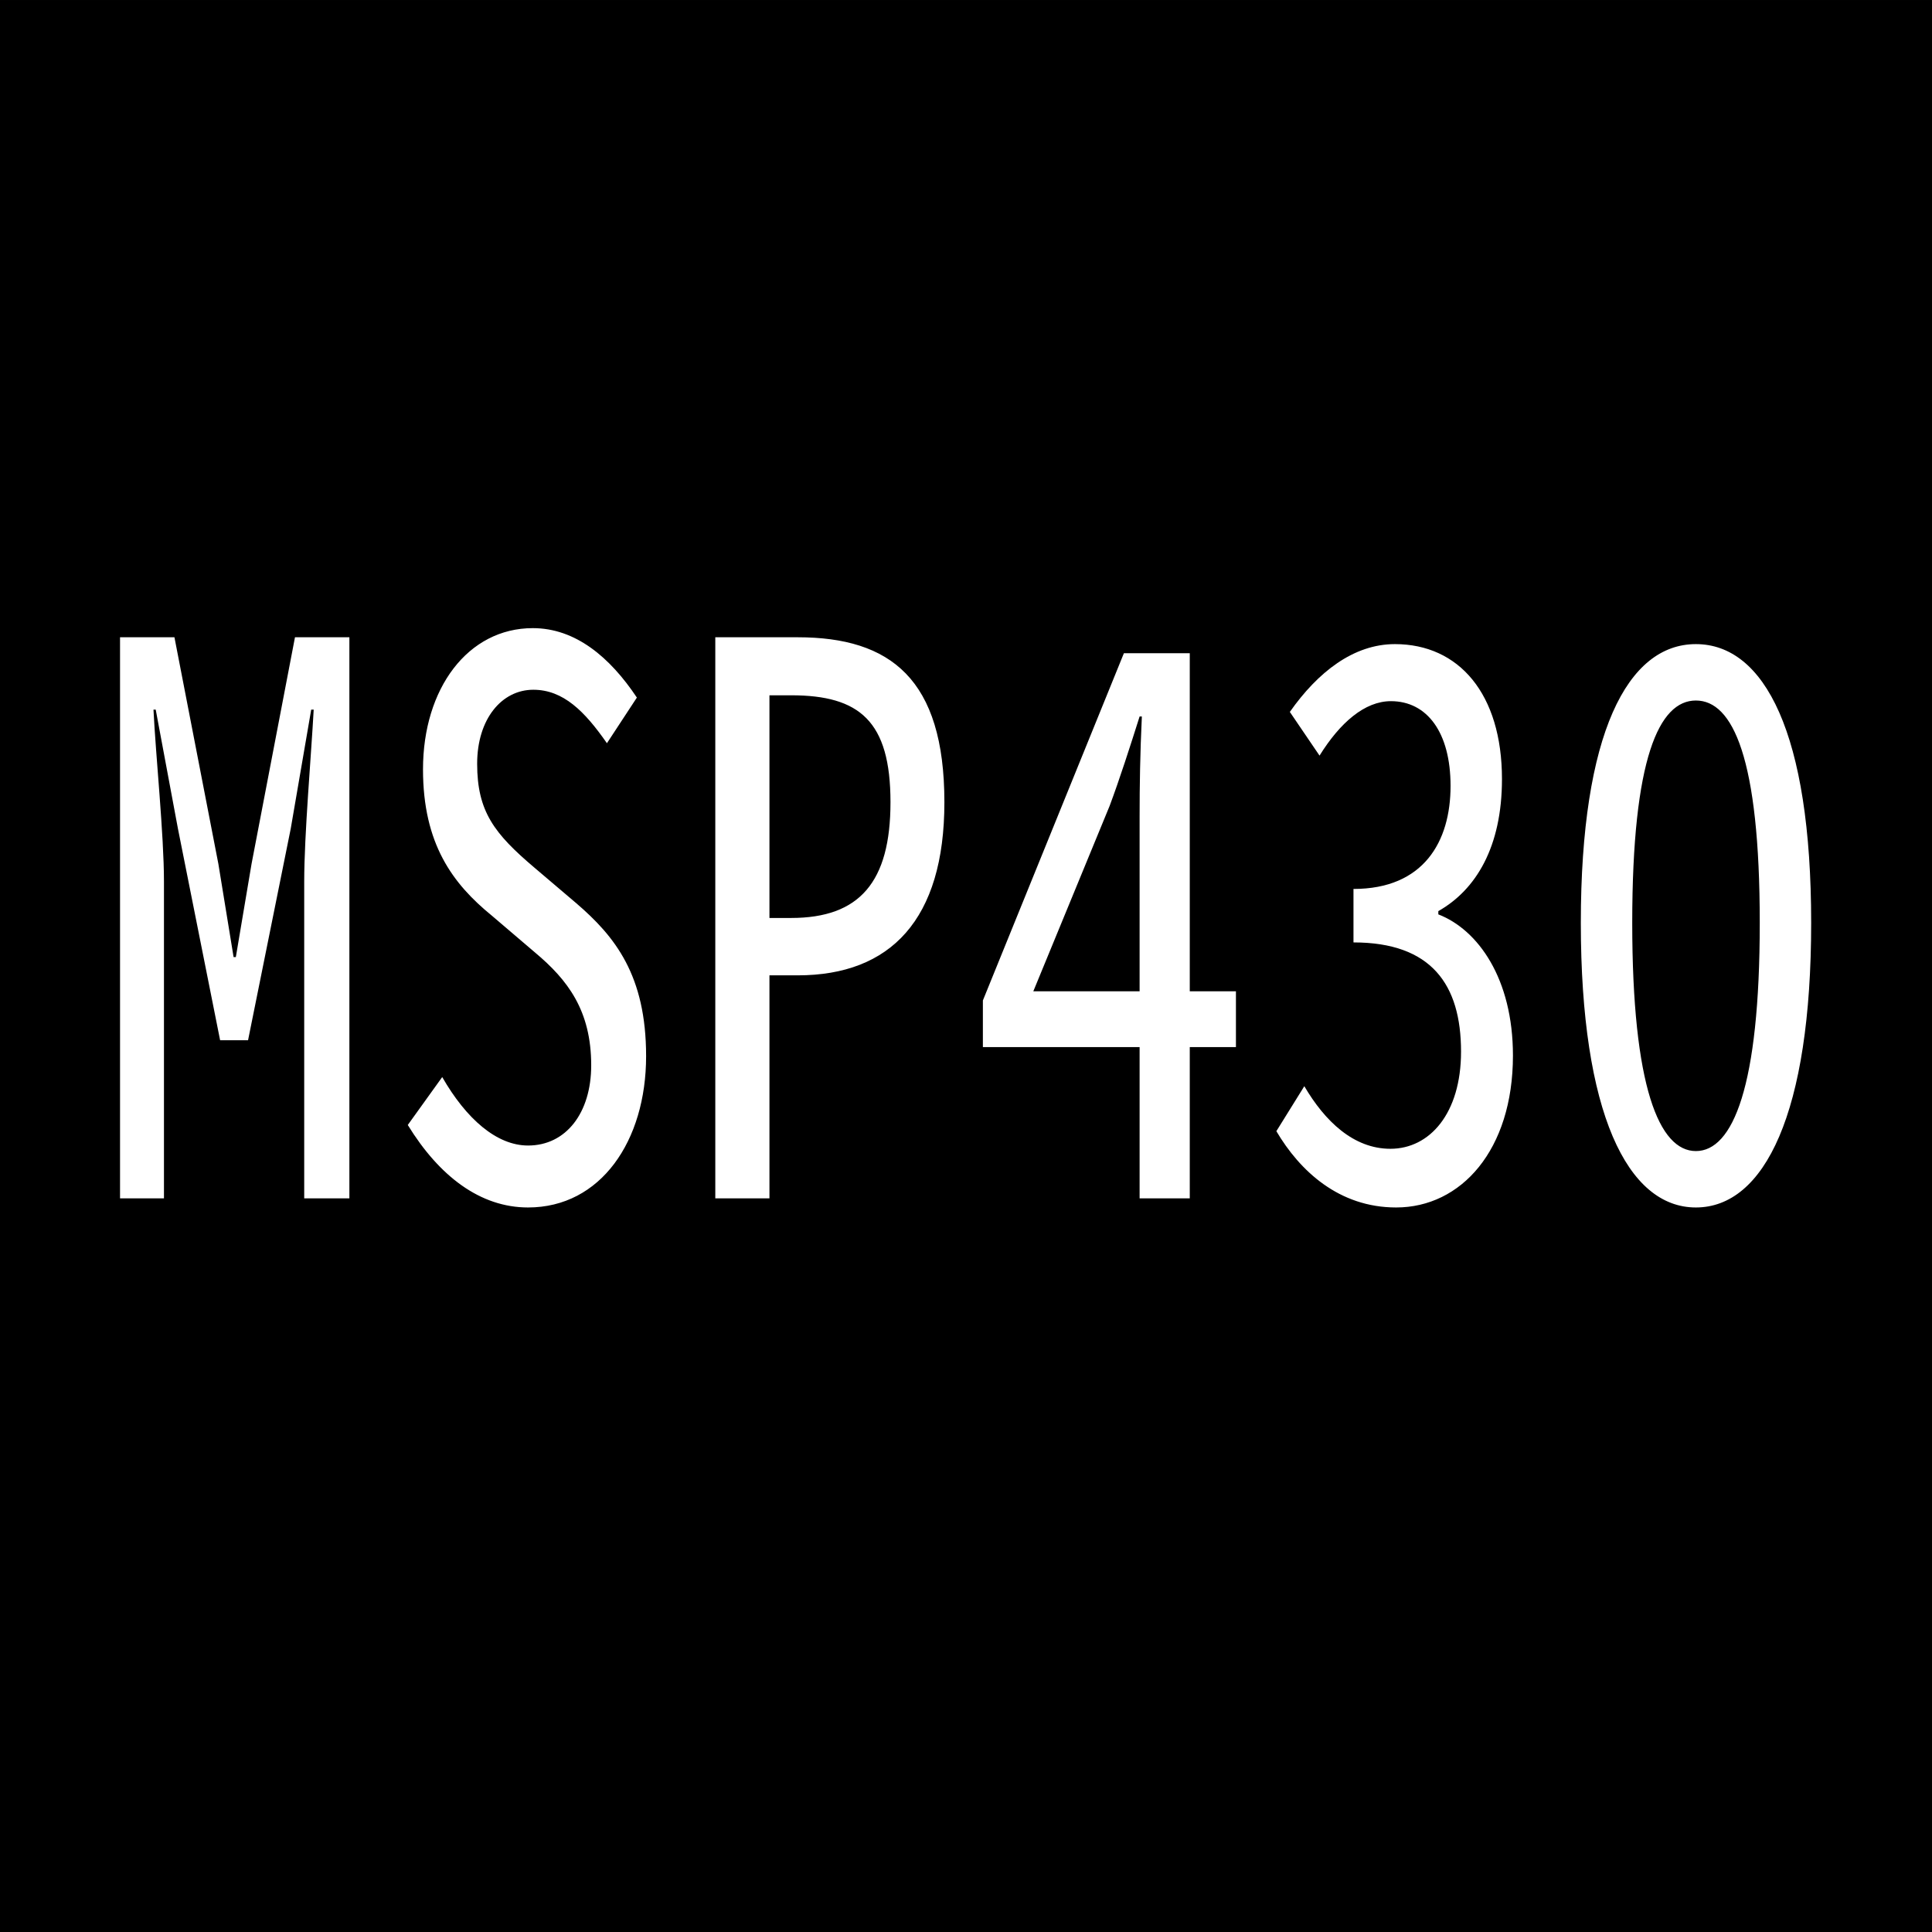
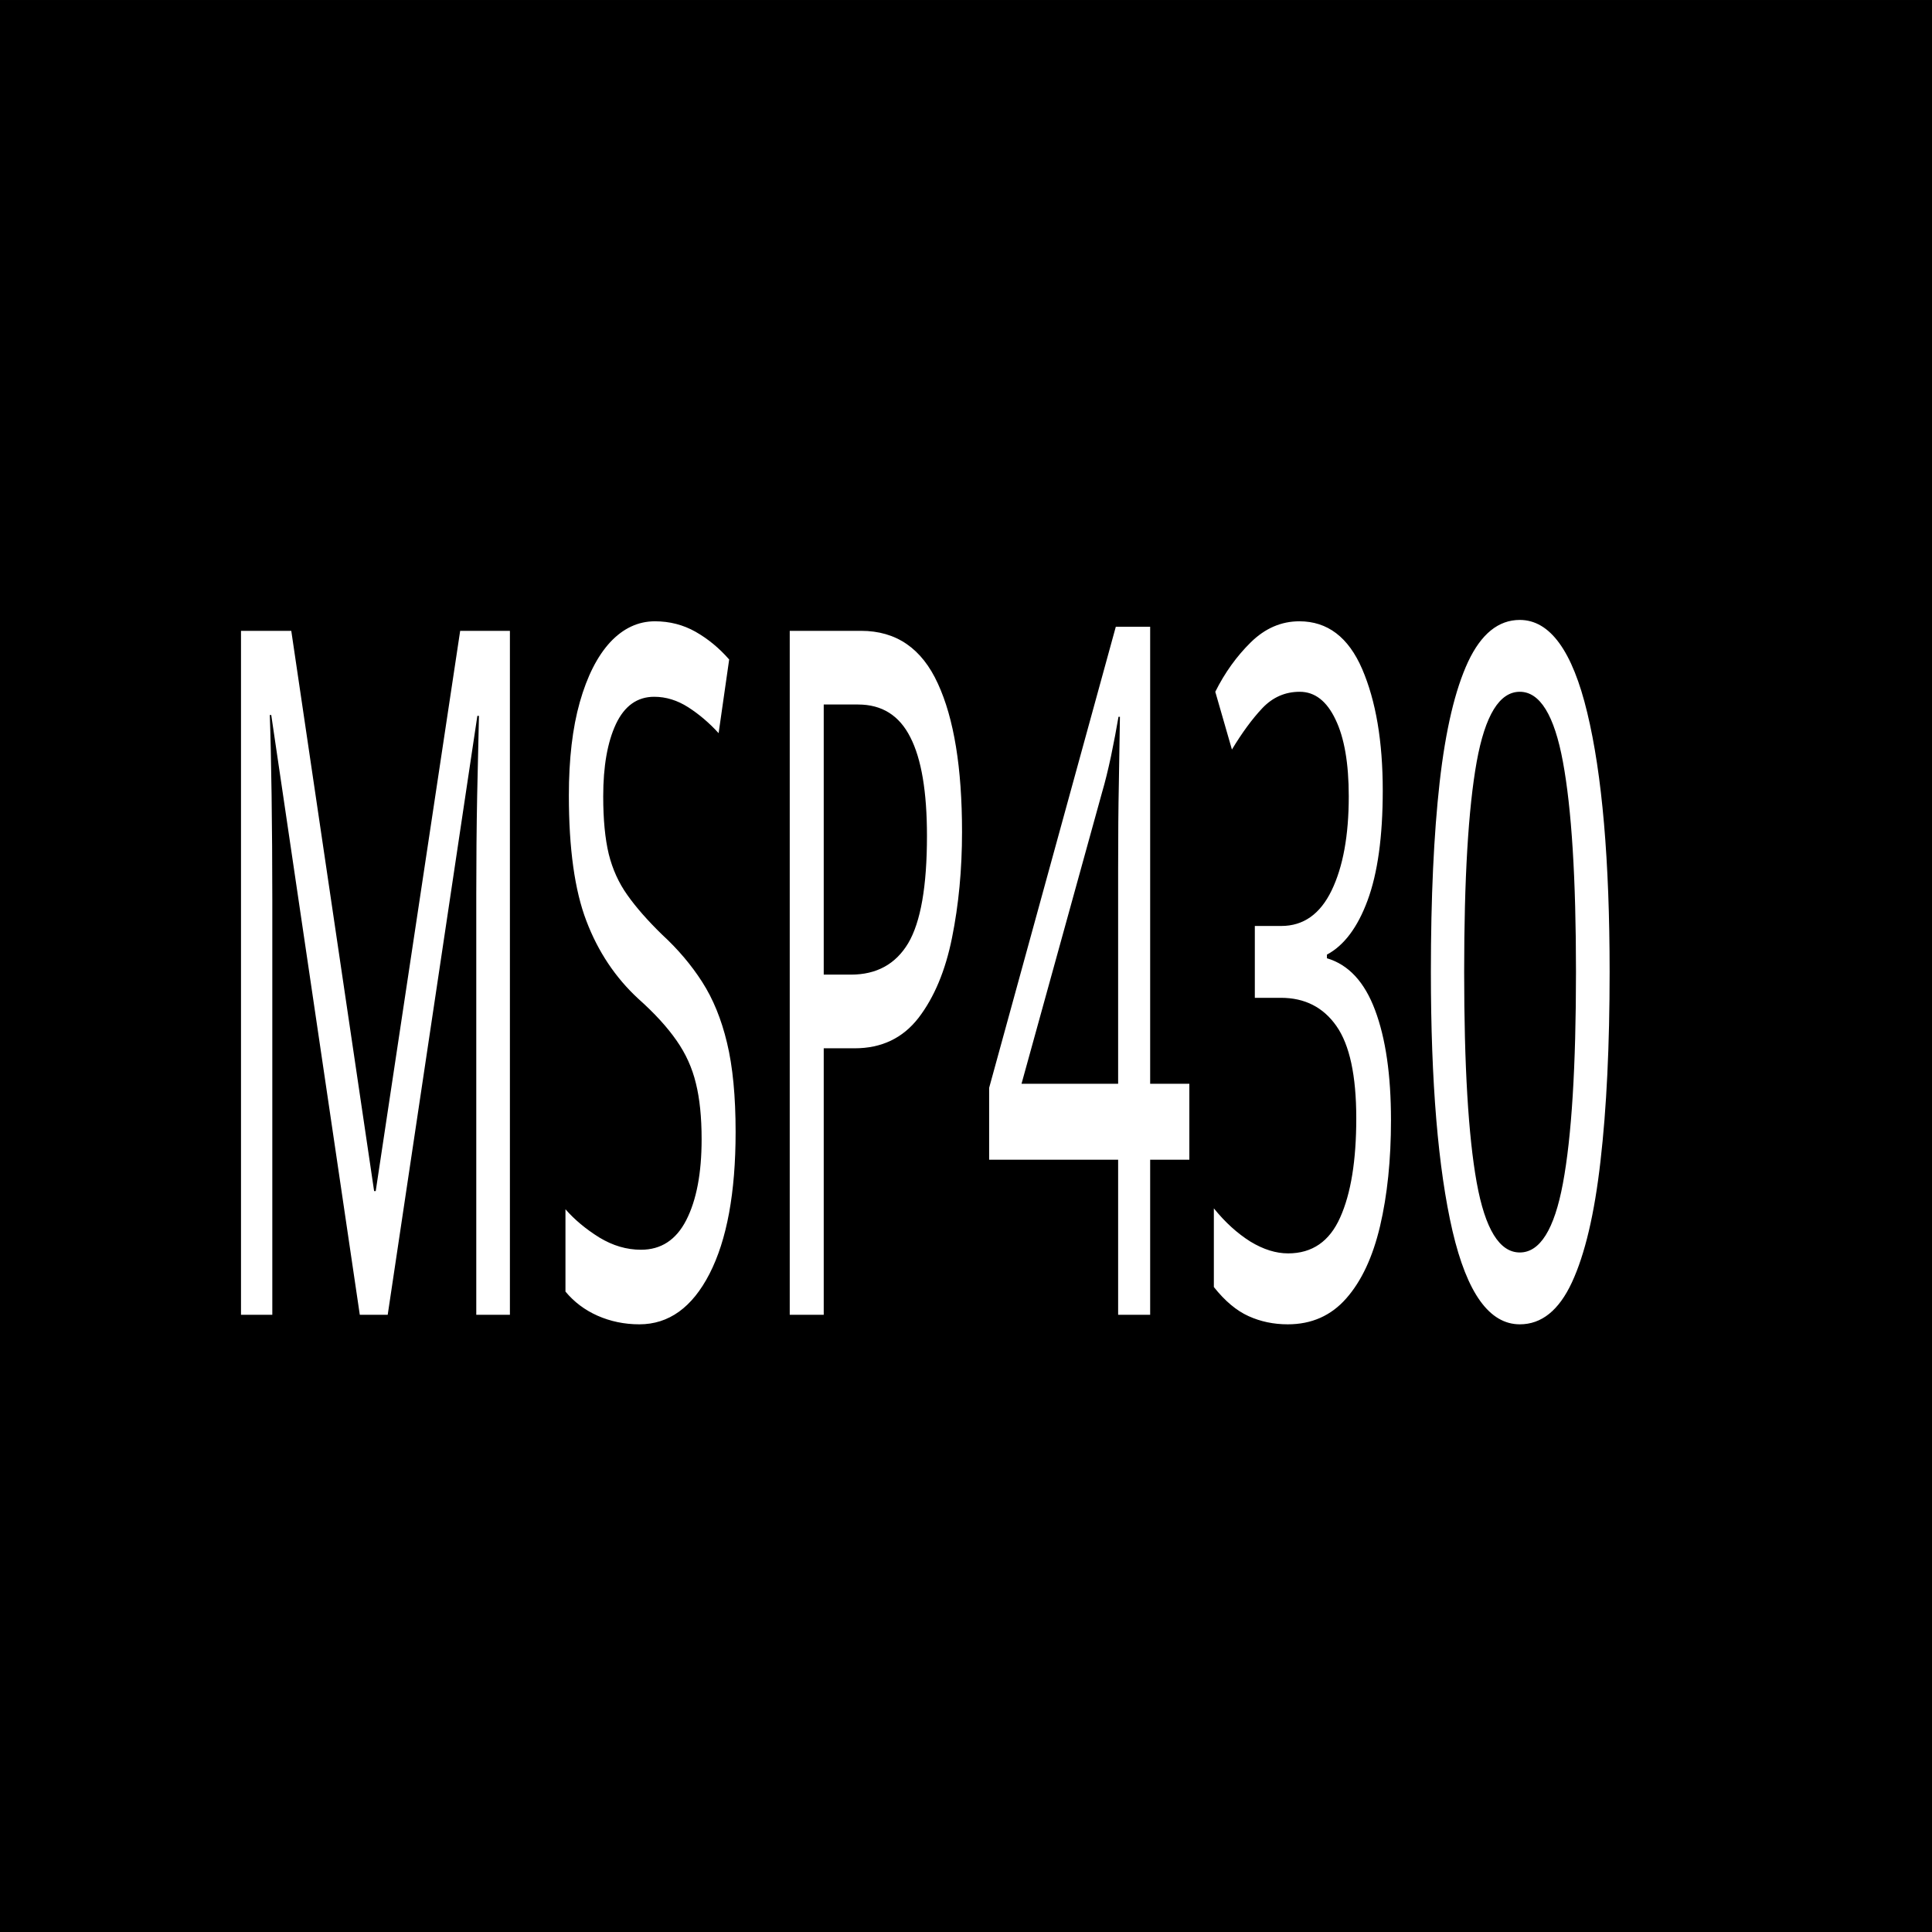
<svg xmlns="http://www.w3.org/2000/svg" width="400" height="400" viewBox="0 0 105.833 105.833" version="1.1" id="svg833">
  <defs id="defs827" />
  <g id="layer1" transform="translate(0,-191.1667)">
    <rect id="rect1386" width="105.833" height="105.833" x="0" y="191.167" style="stroke-width:0.265" />
-     <text xml:space="preserve" style="font-style:normal;font-variant:normal;font-weight:normal;font-stretch:normal;font-size:36.599px;line-height:20;font-family:'ARIAL narrow';-inkscape-font-specification:'ARIAL narrow';letter-spacing:0px;word-spacing:0px;fill:#ffffff;fill-opacity:1;stroke:none;stroke-width:3.431" x="5.547" y="224.687" id="text1390" transform="scale(0.8749151,1.142968)">
-       <tspan id="tspan1388" x="5.547" y="224.687" style="font-style:normal;font-variant:normal;font-weight:normal;font-stretch:normal;font-family:'Noto Sans Mono CJK JP';-inkscape-font-specification:'Noto Sans Mono CJK JP';fill:#ffffff;stroke-width:3.431">MSP430</tspan>
-       <tspan x="5.547" y="956.665" style="font-style:normal;font-variant:normal;font-weight:normal;font-stretch:normal;font-family:'ARIAL narrow';-inkscape-font-specification:'ARIAL narrow';fill:#ffffff;stroke-width:3.431" id="tspan1392" />
+     <text xml:space="preserve" style="font-style:normal;font-variant:normal;font-weight:normal;font-stretch:normal;font-size:32.914px;line-height:20;font-family:'ARIAL narrow';-inkscape-font-specification:'ARIAL narrow';letter-spacing:0px;word-spacing:0px;fill:#ffffff;fill-opacity:1;stroke:none;stroke-width:3.086" x="17.86" y="165.083" id="text1390" transform="scale(0.6272534,1.594252)">
+       <tspan id="tspan1388" x="17.86" y="165.083" style="font-style:normal;font-variant:normal;font-weight:normal;font-stretch:normal;font-family:sans-serif;-inkscape-font-specification:sans-serif;fill:#ffffff;stroke-width:3.086">MSP430</tspan>
+       <tspan x="17.86" y="823.881" style="font-style:normal;font-variant:normal;font-weight:normal;font-stretch:normal;font-family:'ARIAL narrow';-inkscape-font-specification:'ARIAL narrow';fill:#ffffff;stroke-width:3.086" id="tspan1392" />
    </text>
    <flowRoot xml:space="preserve" id="flowRoot1394" style="font-style:normal;font-weight:normal;font-size:10.667px;line-height:20;font-family:sans-serif;letter-spacing:0px;word-spacing:0px;fill:#000000;fill-opacity:1;stroke:none" transform="scale(0.2645833)">
      <flowRegion id="flowRegion1396">
        <rect id="rect1398" width="47.5" height="23.214" x="398.929" y="860.734" />
      </flowRegion>
      <flowPara id="flowPara1400" />
    </flowRoot>
    <flowRoot xml:space="preserve" id="flowRoot1404" style="font-style:normal;font-weight:normal;font-size:10.667px;line-height:20;font-family:sans-serif;letter-spacing:0px;word-spacing:0px;fill:#000000;fill-opacity:1;stroke:none" transform="scale(0.2645833)">
      <flowRegion id="flowRegion1406">
        <rect id="rect1408" width="662.66" height="236.376" x="-96.975" y="799.271" />
      </flowRegion>
      <flowPara id="flowPara1410" />
    </flowRoot>
+     <flowRoot xml:space="preserve" id="flowRoot824" style="fill:black;fill-opacity:1;stroke:none;font-family:sans-serif;font-style:normal;font-weight:normal;font-size:10.667px;line-height:20;letter-spacing:0px;word-spacing:0px">
+       <flowRegion id="flowRegion826">
+         <rect id="rect828" width="1016.213" height="430.325" x="-400.02" y="2" />
+       </flowRegion>
+       <flowPara id="flowPara830" />
+     </flowRoot>
  </g>
</svg>
